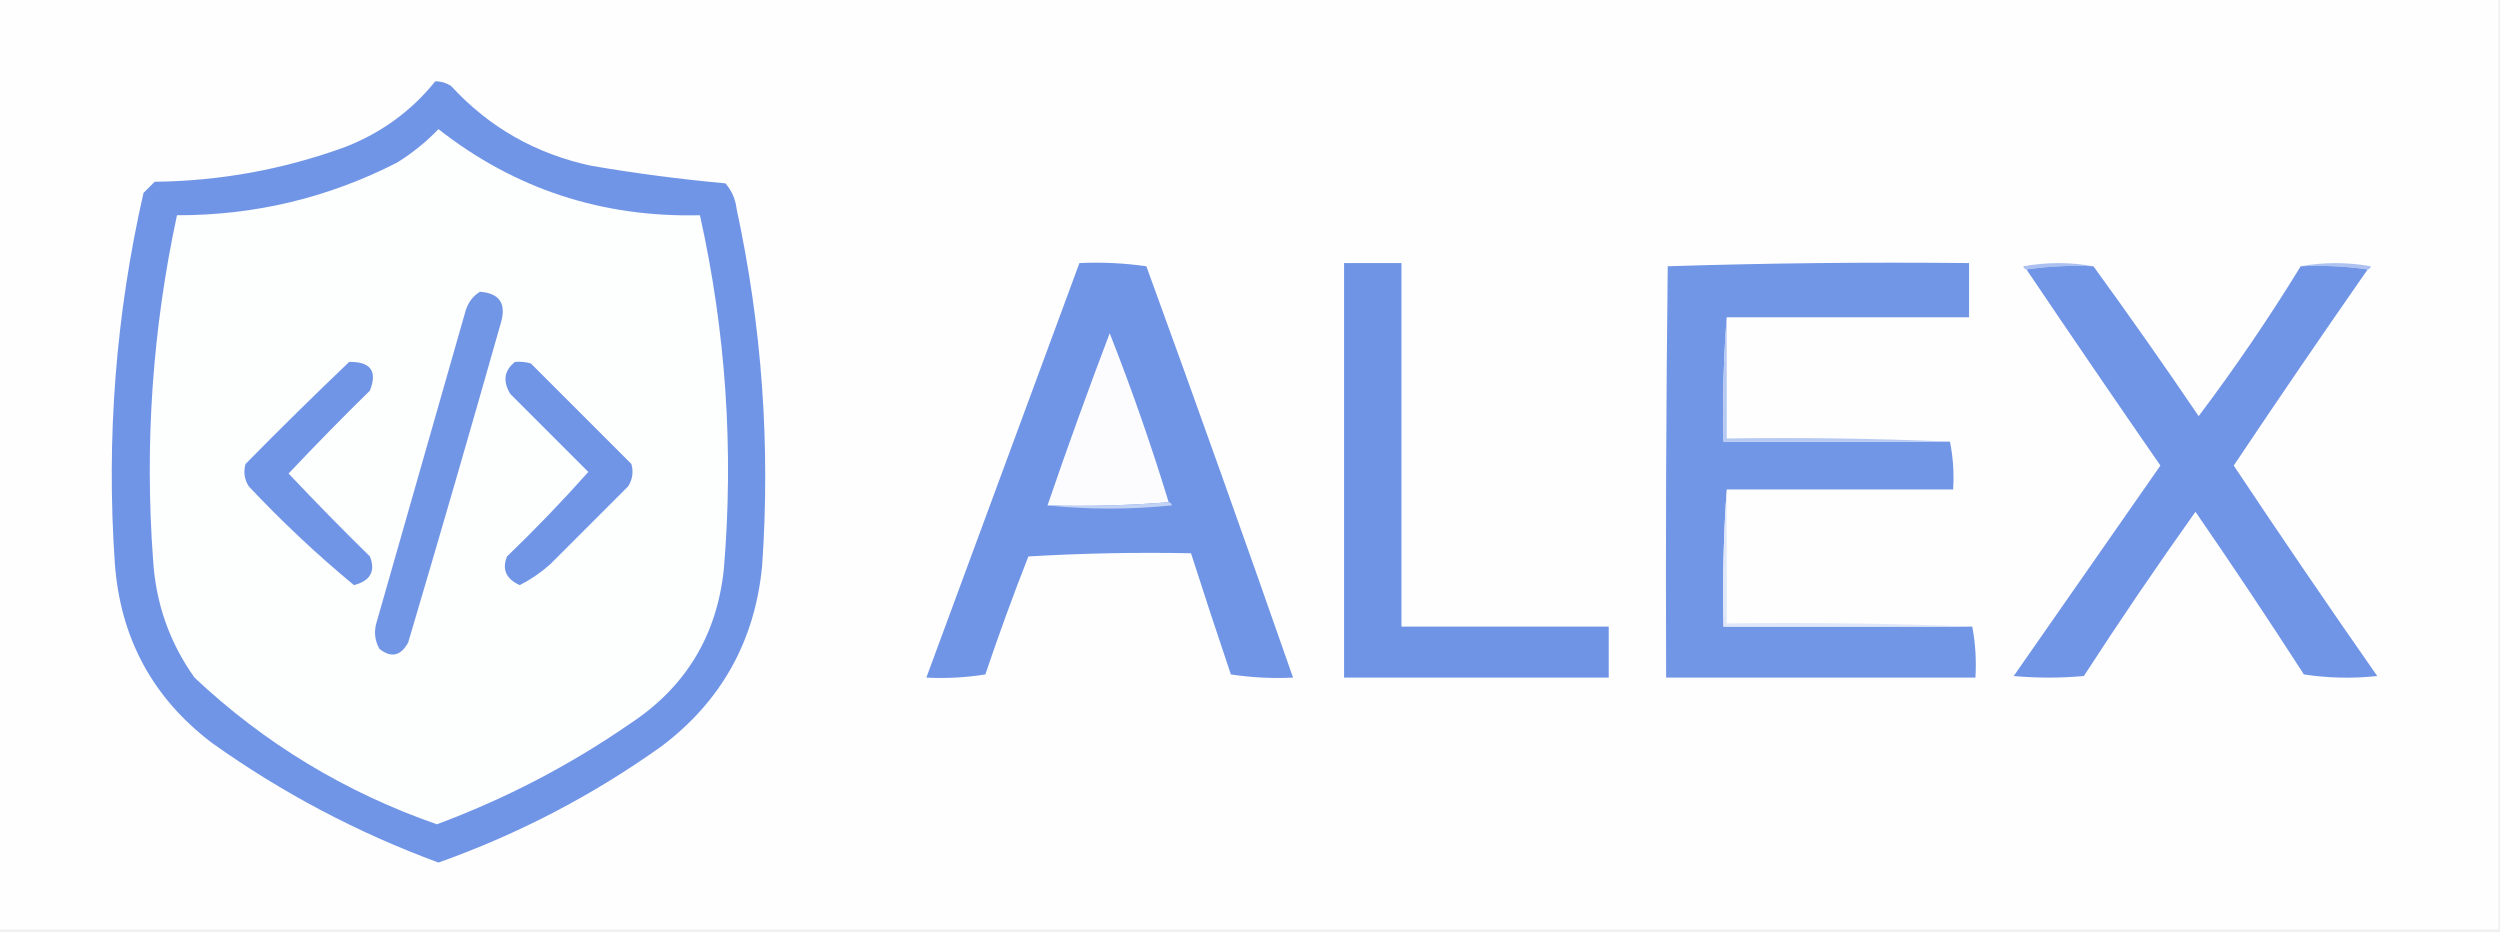
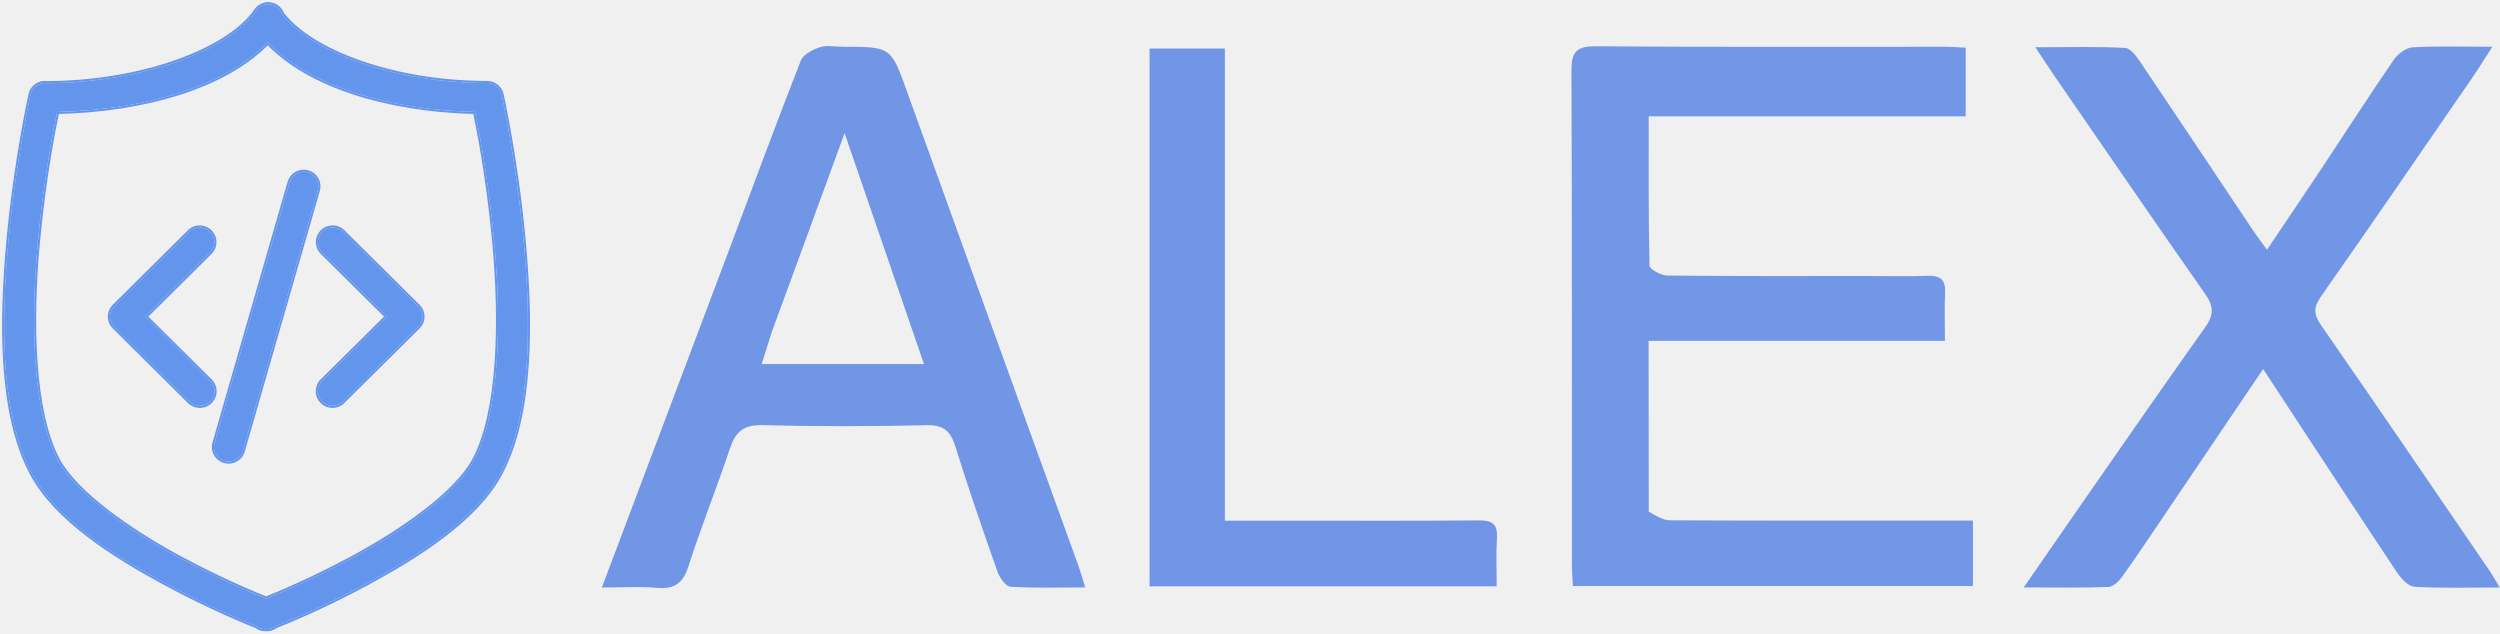
- <svg xmlns="http://www.w3.org/2000/svg" version="1.1" width="784px" height="292px" style="shape-rendering:geometricPrecision; text-rendering:geometricPrecision; image-rendering:optimizeQuality; fill-rule:evenodd; clip-rule:evenodd">
-   <g>
-     <path style="opacity:1" fill="#fefefe" d="M -0.5,-0.5 C 260.833,-0.5 522.167,-0.5 783.5,-0.5C 783.5,96.833 783.5,194.167 783.5,291.5C 522.167,291.5 260.833,291.5 -0.5,291.5C -0.5,194.167 -0.5,96.833 -0.5,-0.5 Z" />
-   </g>
-   <g>
-     <path style="opacity:1" fill="#7195e6" d="M 136.5,25.5 C 138.308,25.491 139.975,25.991 141.5,27C 153.423,39.967 168.09,48.3 185.5,52C 199.431,54.383 213.431,56.216 227.5,57.5C 229.48,59.795 230.647,62.462 231,65.5C 238.965,102.48 241.632,139.813 239,177.5C 236.731,201.022 226.231,219.855 207.5,234C 185.901,249.417 162.568,261.584 137.5,270.5C 112.073,261.122 88.407,248.622 66.5,233C 47.849,218.873 37.683,200.04 36,176.5C 33.31,137.4 36.31,98.733 45,60.5C 46.167,59.333 47.333,58.167 48.5,57C 69.144,56.766 89.144,53.099 108.5,46C 119.749,41.557 129.082,34.724 136.5,25.5 Z" />
-   </g>
-   <g>
-     <path style="opacity:1" fill="#fdfefe" d="M 137.5,40.5 C 161.374,59.236 188.707,68.236 219.5,67.5C 227.646,104.105 230.146,141.105 227,178.5C 224.801,199.378 214.967,215.545 197.5,227C 178.706,239.982 158.539,250.482 137,258.5C 108.292,248.491 82.959,233.157 61,212.5C 53.157,201.498 48.824,189.164 48,175.5C 45.334,139.151 47.834,103.151 55.5,67.5C 79.849,67.554 102.849,62.054 124.5,51C 129.311,48.015 133.644,44.515 137.5,40.5 Z" />
-   </g>
-   <g>
-     <path style="opacity:1" fill="#abc0f0" d="M 656.5,83.5 C 649.313,83.175 642.313,83.509 635.5,84.5C 634.957,84.44 634.624,84.107 634.5,83.5C 641.99,82.181 649.323,82.181 656.5,83.5 Z" />
-   </g>
-   <g>
-     <path style="opacity:1" fill="#adc2f1" d="M 721.5,83.5 C 728.677,82.181 736.01,82.181 743.5,83.5C 743.376,84.107 743.043,84.44 742.5,84.5C 735.687,83.509 728.687,83.175 721.5,83.5 Z" />
-   </g>
-   <g>
-     <path style="opacity:1" fill="#7195e6" d="M 338.5,82.5 C 345.532,82.17 352.532,82.503 359.5,83.5C 375.136,126.43 390.47,169.43 405.5,212.5C 398.91,212.811 392.41,212.478 386,211.5C 381.73,198.857 377.563,186.19 373.5,173.5C 356.487,173.167 339.487,173.501 322.5,174.5C 317.701,186.729 313.201,199.063 309,211.5C 302.924,212.476 296.758,212.81 290.5,212.5C 306.5,169.167 322.5,125.834 338.5,82.5 Z" />
-   </g>
-   <g>
-     <path style="opacity:1" fill="#6f94e6" d="M 421.5,82.5 C 427.5,82.5 433.5,82.5 439.5,82.5C 439.5,120.5 439.5,158.5 439.5,196.5C 461.167,196.5 482.833,196.5 504.5,196.5C 504.5,201.833 504.5,207.167 504.5,212.5C 476.833,212.5 449.167,212.5 421.5,212.5C 421.5,169.167 421.5,125.833 421.5,82.5 Z" />
-   </g>
-   <g>
-     <path style="opacity:1" fill="#7296e6" d="M 541.5,99.5 C 540.505,112.323 540.171,125.323 540.5,138.5C 564.167,138.5 587.833,138.5 611.5,138.5C 612.487,143.305 612.821,148.305 612.5,153.5C 588.833,153.5 565.167,153.5 541.5,153.5C 540.504,167.657 540.171,181.99 540.5,196.5C 566.5,196.5 592.5,196.5 618.5,196.5C 619.488,201.64 619.821,206.974 619.5,212.5C 587.167,212.5 554.833,212.5 522.5,212.5C 522.333,169.499 522.5,126.499 523,83.5C 554.427,82.504 585.927,82.171 617.5,82.5C 617.5,88.167 617.5,93.833 617.5,99.5C 592.167,99.5 566.833,99.5 541.5,99.5 Z" />
-   </g>
-   <g>
-     <path style="opacity:1" fill="#7195e6" d="M 656.5,83.5 C 667.736,98.963 678.736,114.629 689.5,130.5C 700.906,115.361 711.572,99.695 721.5,83.5C 728.687,83.175 735.687,83.509 742.5,84.5C 728.315,104.855 714.315,125.355 700.5,146C 715.247,168.156 730.247,190.156 745.5,212C 737.812,212.831 730.145,212.665 722.5,211.5C 711.402,194.291 700.068,177.291 688.5,160.5C 676.462,177.407 664.796,194.574 653.5,212C 646.167,212.667 638.833,212.667 631.5,212C 646.833,190 662.167,168 677.5,146C 663.366,125.558 649.366,105.058 635.5,84.5C 642.313,83.509 649.313,83.175 656.5,83.5 Z" />
-   </g>
-   <g>
-     <path style="opacity:1" fill="#7296e6" d="M 150.5,91.5 C 156.751,91.948 158.918,95.282 157,101.5C 147.536,134.892 137.869,168.226 128,201.5C 125.671,205.729 122.671,206.396 119,203.5C 117.578,200.97 117.245,198.303 118,195.5C 127.333,162.833 136.667,130.167 146,97.5C 146.804,94.854 148.304,92.854 150.5,91.5 Z" />
-   </g>
-   <g>
-     <path style="opacity:1" fill="#fcfcfe" d="M 366.5,157.5 C 354.011,158.495 341.344,158.829 328.5,158.5C 334.694,140.42 341.194,122.42 348,104.5C 354.854,121.894 361.021,139.561 366.5,157.5 Z" />
-   </g>
-   <g>
-     <path style="opacity:1" fill="#7195e6" d="M 109.5,113.5 C 116.241,113.39 118.408,116.39 116,122.5C 107.319,131.014 98.819,139.681 90.5,148.5C 98.819,157.319 107.319,165.986 116,174.5C 117.837,179.15 116.17,182.15 111,183.5C 99.397,173.899 88.397,163.566 78,152.5C 76.627,150.305 76.294,147.971 77,145.5C 87.728,134.604 98.562,123.937 109.5,113.5 Z" />
-   </g>
-   <g>
-     <path style="opacity:1" fill="#7195e6" d="M 161.5,113.5 C 163.199,113.34 164.866,113.506 166.5,114C 177,124.5 187.5,135 198,145.5C 198.706,147.971 198.373,150.305 197,152.5C 188.833,160.667 180.667,168.833 172.5,177C 169.587,179.587 166.42,181.754 163,183.5C 158.698,181.55 157.365,178.55 159,174.5C 167.877,165.958 176.377,157.125 184.5,148C 176.4,139.9 168.233,131.733 160,123.5C 157.608,119.522 158.108,116.188 161.5,113.5 Z" />
-   </g>
-   <g>
-     <path style="opacity:1" fill="#b6c9f2" d="M 541.5,99.5 C 541.5,112.167 541.5,124.833 541.5,137.5C 565.006,137.169 588.339,137.502 611.5,138.5C 587.833,138.5 564.167,138.5 540.5,138.5C 540.171,125.323 540.505,112.323 541.5,99.5 Z" />
-   </g>
-   <g>
-     <path style="opacity:1" fill="#c2d2f4" d="M 366.5,157.5 C 367.043,157.56 367.376,157.893 367.5,158.5C 354.339,159.825 341.339,159.825 328.5,158.5C 341.344,158.829 354.011,158.495 366.5,157.5 Z" />
-   </g>
-   <g>
-     <path style="opacity:1" fill="#e0e7f9" d="M 541.5,153.5 C 541.5,167.5 541.5,181.5 541.5,195.5C 567.339,195.169 593.005,195.502 618.5,196.5C 592.5,196.5 566.5,196.5 540.5,196.5C 540.171,181.99 540.504,167.657 541.5,153.5 Z" />
-   </g>
+ <svg xmlns="http://www.w3.org/2000/svg" width="600" height="152" viewBox="0 0 600 152" fill="none">
+   <path d="M395.702 122.784C397.445 123.823 399.153 124.862 400.866 124.871C423.197 124.98 445.529 124.943 467.861 124.943C469.639 124.943 471.417 124.943 473.502 124.943C473.502 130.478 473.502 135.389 473.502 140.658C441.61 140.658 409.864 140.658 377.493 140.658C377.413 138.982 377.256 137.229 377.256 135.475C377.242 95.978 377.319 56.481 377.146 16.984C377.126 12.369 378.417 11.073 383.036 11.108C410.866 11.316 438.698 11.208 466.53 11.221C468.162 11.222 469.794 11.354 471.767 11.441C471.767 16.927 471.767 22.135 471.767 27.915C446.465 27.915 421.391 27.915 395.697 27.915C395.697 40.247 395.605 52.019 395.89 63.782C395.911 64.636 398.67 66.118 400.169 66.134C416.333 66.306 432.499 66.242 448.664 66.242C453.331 66.242 458.001 66.356 462.662 66.201C465.611 66.102 466.973 67.07 466.822 70.192C466.646 73.828 466.781 77.48 466.781 81.816C443.059 81.816 419.689 81.816 395.669 81.816C395.669 95.768 395.669 109.037 395.702 122.784Z" fill="#7397E7" />
+   <path d="M519.114 124.142C515.724 129.114 512.608 133.839 509.306 138.431C508.527 139.514 507.147 140.832 506 140.874C499.583 141.109 493.154 140.987 485.687 140.987C490.563 133.945 494.866 127.696 499.204 121.471C509.196 107.129 519.13 92.744 529.272 78.509C531.354 75.586 531.296 73.492 529.263 70.589C517.141 53.276 505.195 35.838 493.2 18.435C491.803 16.408 490.473 14.335 488.484 11.335C496.299 11.335 503.185 11.14 510.042 11.504C511.373 11.575 512.842 13.652 513.816 15.095C522.85 28.477 531.785 41.925 540.762 55.345C541.657 56.682 542.645 57.957 544.078 59.935C548.78 52.939 553.127 46.53 557.412 40.078C563.12 31.483 568.699 22.799 574.541 14.295C575.501 12.897 577.477 11.45 579.061 11.359C585.028 11.015 591.026 11.221 598.169 11.221C596.286 14.131 594.887 16.416 593.369 18.62C581.287 36.165 569.246 53.739 557.017 71.18C555.156 73.834 555.291 75.511 557.104 78.122C570.679 97.667 584.066 117.343 597.499 136.986C598.22 138.04 598.83 139.169 599.934 140.995C592.649 140.995 586.061 141.21 579.507 140.832C578.015 140.746 576.259 138.865 575.272 137.38C564.68 121.448 554.217 105.43 543.15 88.567C535.008 100.622 527.165 112.234 519.114 124.142Z" fill="#7296E6" />
+   <path d="M174.731 60.635C180.601 45.007 186.253 29.71 192.201 14.528C192.776 13.059 195.051 11.9 196.778 11.337C198.435 10.797 200.406 11.221 202.239 11.221C213.924 11.221 213.818 11.259 217.687 21.997C231.334 59.876 245.062 97.725 258.748 135.589C259.295 137.104 259.726 138.662 260.457 140.982C254 140.982 248.219 141.187 242.477 140.808C241.338 140.733 239.882 138.584 239.362 137.112C235.876 127.227 232.452 117.314 229.338 107.307C228.187 103.607 226.628 101.953 222.427 102.048C209.268 102.347 196.092 102.381 182.936 102.037C178.362 101.917 176.487 103.725 175.154 107.713C171.99 117.179 168.27 126.463 165.208 135.96C163.896 140.03 161.826 141.447 157.671 141.083C153.584 140.725 149.442 141.005 144.448 141.005C154.686 113.834 164.641 87.416 174.731 60.635ZM185.199 79.755C184.423 82.219 183.647 84.684 182.802 87.371C196.07 87.371 208.719 87.371 221.75 87.371C215.442 69.022 209.306 51.168 202.703 31.959C196.641 48.556 191.077 63.791 185.199 79.755Z" fill="#7196E6" />
+   <path d="M275.9 100C275.9 70.351 275.9 41.202 275.9 11.64C281.95 11.64 287.655 11.64 293.964 11.64C293.964 49.341 293.964 86.896 293.964 124.953C299.337 124.953 304.128 124.953 308.918 124.953C324.251 124.954 339.584 125.024 354.915 124.897C358.108 124.871 359.471 125.772 359.264 129.127C359.032 132.894 359.211 136.686 359.211 140.724C331.317 140.724 304.047 140.724 275.9 140.724C275.9 127.316 275.9 113.908 275.9 100Z" fill="#7095E6" />
+   <mask id="path-5-outside-1_162_90" maskUnits="userSpaceOnUse" x="0" y="0" width="128" height="152" fill="black">
+     <rect fill="white" width="128" height="152" />
+     <path fill-rule="evenodd" clip-rule="evenodd" d="M62.673 1.461C63.177 1.186 63.741 1.038 64.315 1.03L64.31 1C65.041 0.991 65.756 1.206 66.358 1.618C66.959 2.029 67.417 2.616 67.668 3.297C74.523 12.341 94.167 19.834 116.529 19.923C116.627 19.919 116.724 19.919 116.822 19.923C117.651 19.898 118.462 20.164 119.114 20.674C119.765 21.185 120.214 21.907 120.382 22.713C120.382 22.713 123.899 38.533 125.661 57.666C127.423 76.8 127.787 99.206 120.052 113.673C114.258 124.51 100.567 133.221 88.329 139.851C77.051 145.961 67.761 149.645 66.232 150.245H66.218C65.549 150.771 64.71 151.038 63.857 150.996C63.017 151.036 62.189 150.777 61.524 150.264C60.055 149.686 50.719 145.975 39.4 139.842C27.161 133.212 13.452 124.501 7.658 113.664C-0.076 99.197 0.287 76.791 2.049 57.657C3.811 38.523 7.329 22.704 7.329 22.704C7.494 21.913 7.93 21.203 8.562 20.694C9.194 20.186 9.983 19.91 10.797 19.913C10.95 19.919 11.103 19.935 11.254 19.961C11.3 19.96 11.346 19.96 11.392 19.961C34.665 19.824 55.006 11.912 61.424 2.604C61.74 2.127 62.169 1.735 62.673 1.461ZM114 26.86C92.939 26.348 74.079 20.52 64.251 10.153C54.29 20.534 35.142 26.359 13.716 26.869C13.008 30.212 10.559 42.129 9.068 58.318C7.351 76.957 7.709 98.839 13.89 110.399C18.13 118.331 30.973 127.324 42.767 133.714C53.444 139.498 62.12 142.971 63.858 143.659C65.595 142.971 74.272 139.498 84.949 133.714C96.743 127.324 109.585 118.331 113.826 110.399C120.007 98.839 120.365 76.957 118.648 58.318C117.156 42.12 114.706 30.195 114 26.86ZM49.907 55.201C49.326 54.81 48.64 54.601 47.938 54.6C47.467 54.599 47 54.692 46.566 54.874C46.131 55.056 45.738 55.322 45.409 55.658L27.412 73.505C27.083 73.831 26.823 74.218 26.645 74.644C26.468 75.07 26.376 75.527 26.376 75.988C26.376 76.449 26.468 76.906 26.645 77.332C26.823 77.758 27.083 78.145 27.412 78.471L45.409 96.314C45.733 96.653 46.123 96.924 46.554 97.111C46.986 97.298 47.451 97.397 47.921 97.403C48.392 97.408 48.859 97.32 49.295 97.142C49.73 96.965 50.126 96.703 50.459 96.372C50.791 96.04 51.053 95.646 51.23 95.212C51.406 94.778 51.494 94.313 51.487 93.845C51.48 93.376 51.379 92.914 51.19 92.486C51 92.057 50.727 91.67 50.385 91.349L34.891 75.988L50.385 60.627C50.889 60.142 51.236 59.518 51.382 58.835C51.528 58.152 51.465 57.441 51.202 56.794C50.94 56.147 50.489 55.592 49.907 55.201ZM79.823 54.596C79.121 54.597 78.436 54.806 77.854 55.197C77.273 55.588 76.822 56.142 76.559 56.79C76.296 57.437 76.234 58.148 76.379 58.831C76.525 59.513 76.872 60.137 77.376 60.623L92.871 75.984L77.376 91.344C77.035 91.666 76.761 92.053 76.572 92.481C76.383 92.91 76.281 93.372 76.275 93.84C76.267 94.309 76.355 94.773 76.531 95.207C76.708 95.641 76.971 96.036 77.303 96.368C77.635 96.699 78.031 96.961 78.467 97.138C78.903 97.315 79.369 97.403 79.84 97.398C80.311 97.393 80.776 97.293 81.207 97.107C81.639 96.92 82.028 96.648 82.353 96.31L100.35 78.466C100.678 78.14 100.938 77.753 101.116 77.327C101.294 76.901 101.385 76.445 101.385 75.984C101.385 75.522 101.294 75.066 101.116 74.64C100.938 74.214 100.678 73.827 100.35 73.501L82.353 55.654C82.024 55.318 81.63 55.052 81.195 54.87C80.761 54.688 80.294 54.595 79.823 54.596ZM70.698 41.986C71.287 41.52 72.011 41.254 72.762 41.227C73.323 41.207 73.88 41.32 74.388 41.557C74.896 41.794 75.339 42.148 75.682 42.59C76.025 43.032 76.256 43.549 76.358 44.098C76.459 44.647 76.427 45.212 76.264 45.746L58.267 108.205C58.143 108.652 57.931 109.069 57.643 109.433C57.356 109.797 56.999 110.101 56.592 110.328C56.186 110.554 55.739 110.697 55.276 110.751C54.814 110.804 54.346 110.766 53.898 110.638C53.451 110.51 53.033 110.296 52.669 110.007C52.306 109.718 52.003 109.36 51.779 108.953C51.556 108.547 51.415 108.101 51.365 107.641C51.316 107.18 51.359 106.714 51.491 106.27L69.488 43.816C69.685 43.093 70.108 42.452 70.698 41.986Z" />
+   </mask>
+   <path fill-rule="evenodd" clip-rule="evenodd" d="M62.673 1.461C63.177 1.186 63.741 1.038 64.315 1.03L64.31 1C65.041 0.991 65.756 1.206 66.358 1.618C66.959 2.029 67.417 2.616 67.668 3.297C74.523 12.341 94.167 19.834 116.529 19.923C116.627 19.919 116.724 19.919 116.822 19.923C117.651 19.898 118.462 20.164 119.114 20.674C119.765 21.185 120.214 21.907 120.382 22.713C120.382 22.713 123.899 38.533 125.661 57.666C127.423 76.8 127.787 99.206 120.052 113.673C114.258 124.51 100.567 133.221 88.329 139.851C77.051 145.961 67.761 149.645 66.232 150.245H66.218C65.549 150.771 64.71 151.038 63.857 150.996C63.017 151.036 62.189 150.777 61.524 150.264C60.055 149.686 50.719 145.975 39.4 139.842C27.161 133.212 13.452 124.501 7.658 113.664C-0.076 99.197 0.287 76.791 2.049 57.657C3.811 38.523 7.329 22.704 7.329 22.704C7.494 21.913 7.93 21.203 8.562 20.694C9.194 20.186 9.983 19.91 10.797 19.913C10.95 19.919 11.103 19.935 11.254 19.961C11.3 19.96 11.346 19.96 11.392 19.961C34.665 19.824 55.006 11.912 61.424 2.604C61.74 2.127 62.169 1.735 62.673 1.461ZM114 26.86C92.939 26.348 74.079 20.52 64.251 10.153C54.29 20.534 35.142 26.359 13.716 26.869C13.008 30.212 10.559 42.129 9.068 58.318C7.351 76.957 7.709 98.839 13.89 110.399C18.13 118.331 30.973 127.324 42.767 133.714C53.444 139.498 62.12 142.971 63.858 143.659C65.595 142.971 74.272 139.498 84.949 133.714C96.743 127.324 109.585 118.331 113.826 110.399C120.007 98.839 120.365 76.957 118.648 58.318C117.156 42.12 114.706 30.195 114 26.86ZM49.907 55.201C49.326 54.81 48.64 54.601 47.938 54.6C47.467 54.599 47 54.692 46.566 54.874C46.131 55.056 45.738 55.322 45.409 55.658L27.412 73.505C27.083 73.831 26.823 74.218 26.645 74.644C26.468 75.07 26.376 75.527 26.376 75.988C26.376 76.449 26.468 76.906 26.645 77.332C26.823 77.758 27.083 78.145 27.412 78.471L45.409 96.314C45.733 96.653 46.123 96.924 46.554 97.111C46.986 97.298 47.451 97.397 47.921 97.403C48.392 97.408 48.859 97.32 49.295 97.142C49.73 96.965 50.126 96.703 50.459 96.372C50.791 96.04 51.053 95.646 51.23 95.212C51.406 94.778 51.494 94.313 51.487 93.845C51.48 93.376 51.379 92.914 51.19 92.486C51 92.057 50.727 91.67 50.385 91.349L34.891 75.988L50.385 60.627C50.889 60.142 51.236 59.518 51.382 58.835C51.528 58.152 51.465 57.441 51.202 56.794C50.94 56.147 50.489 55.592 49.907 55.201ZM79.823 54.596C79.121 54.597 78.436 54.806 77.854 55.197C77.273 55.588 76.822 56.142 76.559 56.79C76.296 57.437 76.234 58.148 76.379 58.831C76.525 59.513 76.872 60.137 77.376 60.623L92.871 75.984L77.376 91.344C77.035 91.666 76.761 92.053 76.572 92.481C76.383 92.91 76.281 93.372 76.275 93.84C76.267 94.309 76.355 94.773 76.531 95.207C76.708 95.641 76.971 96.036 77.303 96.368C77.635 96.699 78.031 96.961 78.467 97.138C78.903 97.315 79.369 97.403 79.84 97.398C80.311 97.393 80.776 97.293 81.207 97.107C81.639 96.92 82.028 96.648 82.353 96.31L100.35 78.466C100.678 78.14 100.938 77.753 101.116 77.327C101.294 76.901 101.385 76.445 101.385 75.984C101.385 75.522 101.294 75.066 101.116 74.64C100.938 74.214 100.678 73.827 100.35 73.501L82.353 55.654C82.024 55.318 81.63 55.052 81.195 54.87C80.761 54.688 80.294 54.595 79.823 54.596ZM70.698 41.986C71.287 41.52 72.011 41.254 72.762 41.227C73.323 41.207 73.88 41.32 74.388 41.557C74.896 41.794 75.339 42.148 75.682 42.59C76.025 43.032 76.256 43.549 76.358 44.098C76.459 44.647 76.427 45.212 76.264 45.746L58.267 108.205C58.143 108.652 57.931 109.069 57.643 109.433C57.356 109.797 56.999 110.101 56.592 110.328C56.186 110.554 55.739 110.697 55.276 110.751C54.814 110.804 54.346 110.766 53.898 110.638C53.451 110.51 53.033 110.296 52.669 110.007C52.306 109.718 52.003 109.36 51.779 108.953C51.556 108.547 51.415 108.101 51.365 107.641C51.316 107.18 51.359 106.714 51.491 106.27L69.488 43.816C69.685 43.093 70.108 42.452 70.698 41.986Z" fill="#6495ED" />
+   <path d="M64.315 1.03L64.323 1.53L64.906 1.521L64.808 0.946L64.315 1.03ZM62.673 1.461L62.912 1.9L62.912 1.9L62.673 1.461ZM64.31 1L64.304 0.5L63.72 0.508L63.817 1.084L64.31 1ZM66.358 1.618L66.64 1.205L66.64 1.205L66.358 1.618ZM67.668 3.297L67.199 3.47L67.225 3.54L67.27 3.599L67.668 3.297ZM116.529 19.923L116.527 20.423L116.538 20.423L116.549 20.422L116.529 19.923ZM116.822 19.923L116.802 20.422L116.82 20.423L116.837 20.422L116.822 19.923ZM119.114 20.674L119.422 20.281L119.422 20.281L119.114 20.674ZM120.382 22.713L119.892 22.816L119.894 22.822L120.382 22.713ZM125.661 57.666L126.159 57.62L126.159 57.62L125.661 57.666ZM120.052 113.673L119.611 113.437L119.611 113.437L120.052 113.673ZM88.329 139.851L88.091 139.411L88.091 139.411L88.329 139.851ZM66.232 150.245V150.745H66.327L66.415 150.711L66.232 150.245ZM66.218 150.245V149.745H66.045L65.909 149.852L66.218 150.245ZM63.857 150.996L63.882 150.496L63.858 150.495L63.833 150.496L63.857 150.996ZM61.524 150.264L61.83 149.868L61.773 149.825L61.707 149.799L61.524 150.264ZM39.4 139.842L39.638 139.402L39.638 139.402L39.4 139.842ZM7.658 113.664L8.099 113.428L8.099 113.428L7.658 113.664ZM2.049 57.657L2.547 57.703L2.547 57.703L2.049 57.657ZM7.329 22.704L7.817 22.813L7.818 22.806L7.329 22.704ZM8.562 20.694L8.875 21.084L8.875 21.084L8.562 20.694ZM10.797 19.913L10.816 19.414L10.808 19.413L10.799 19.413L10.797 19.913ZM11.254 19.961L11.17 20.454L11.216 20.462L11.264 20.461L11.254 19.961ZM11.392 19.961L11.383 20.461L11.395 20.461L11.392 19.961ZM61.424 2.604L61.836 2.888L61.841 2.88L61.424 2.604ZM64.251 10.153L64.614 9.809L64.253 9.428L63.891 9.806L64.251 10.153ZM114 26.86L114.489 26.757L114.407 26.37L114.012 26.36L114 26.86ZM13.716 26.869L13.704 26.369L13.309 26.379L13.227 26.766L13.716 26.869ZM9.068 58.318L8.57 58.272L8.57 58.272L9.068 58.318ZM13.89 110.399L14.331 110.163L14.331 110.163L13.89 110.399ZM42.767 133.714L42.529 134.153L42.529 134.153L42.767 133.714ZM63.858 143.659L63.674 144.124L63.858 144.197L64.042 144.124L63.858 143.659ZM84.949 133.714L85.187 134.153L85.187 134.153L84.949 133.714ZM113.826 110.399L113.385 110.163L113.385 110.163L113.826 110.399ZM118.648 58.318L118.15 58.364L118.15 58.364L118.648 58.318ZM47.938 54.6L47.938 55.1L47.938 55.1L47.938 54.6ZM49.907 55.201L49.628 55.616L49.628 55.616L49.907 55.201ZM46.566 54.874L46.373 54.413L46.373 54.413L46.566 54.874ZM45.409 55.658L45.761 56.013L45.766 56.008L45.409 55.658ZM27.412 73.505L27.059 73.15L27.059 73.15L27.412 73.505ZM26.645 74.644L27.107 74.837L27.107 74.837L26.645 74.644ZM26.645 77.332L26.184 77.524L26.184 77.524L26.645 77.332ZM27.412 78.471L27.059 78.826L27.06 78.826L27.412 78.471ZM45.409 96.314L45.77 95.968L45.761 95.958L45.409 96.314ZM46.554 97.111L46.753 96.652L46.753 96.652L46.554 97.111ZM47.921 97.403L47.916 97.903L47.916 97.903L47.921 97.403ZM49.295 97.142L49.106 96.679L49.106 96.679L49.295 97.142ZM50.459 96.372L50.105 96.018L50.105 96.018L50.459 96.372ZM51.23 95.212L50.767 95.023L50.767 95.023L51.23 95.212ZM51.487 93.845L50.987 93.852L50.987 93.852L51.487 93.845ZM51.19 92.486L50.732 92.688L50.732 92.688L51.19 92.486ZM50.385 91.349L50.033 91.704L50.042 91.713L50.385 91.349ZM34.891 75.988L34.539 75.633L34.181 75.988L34.539 76.343L34.891 75.988ZM50.385 60.627L50.038 60.267L50.033 60.272L50.385 60.627ZM51.202 56.794L51.666 56.606L51.666 56.606L51.202 56.794ZM77.854 55.197L77.575 54.782L77.575 54.782L77.854 55.197ZM79.823 54.596L79.824 55.096L79.824 55.096L79.823 54.596ZM76.559 56.79L76.096 56.602L76.096 56.602L76.559 56.79ZM76.379 58.831L75.89 58.935L75.89 58.935L76.379 58.831ZM77.376 60.623L77.728 60.268L77.723 60.263L77.376 60.623ZM92.871 75.984L93.222 76.339L93.581 75.984L93.222 75.628L92.871 75.984ZM77.376 91.344L77.72 91.708L77.728 91.699L77.376 91.344ZM76.572 92.481L76.114 92.279L76.114 92.279L76.572 92.481ZM76.275 93.84L76.775 93.848L76.775 93.847L76.275 93.84ZM76.531 95.207L76.068 95.396L76.068 95.396L76.531 95.207ZM77.303 96.368L76.949 96.721L76.95 96.722L77.303 96.368ZM78.467 97.138L78.655 96.675L78.654 96.674L78.467 97.138ZM79.84 97.398L79.846 97.898L79.846 97.898L79.84 97.398ZM81.207 97.107L81.406 97.566L81.406 97.566L81.207 97.107ZM82.353 96.31L82 95.954L81.991 95.964L82.353 96.31ZM100.35 78.466L100.702 78.821L100.702 78.821L100.35 78.466ZM101.116 77.327L100.654 77.135L100.654 77.135L101.116 77.327ZM101.116 74.64L100.654 74.832L100.654 74.832L101.116 74.64ZM100.35 73.501L100.702 73.146L100.702 73.146L100.35 73.501ZM82.353 55.654L81.995 56.004L82 56.009L82.353 55.654ZM81.195 54.87L81.002 55.331L81.002 55.331L81.195 54.87ZM72.762 41.227L72.744 40.727L72.744 40.727L72.762 41.227ZM70.698 41.986L71.008 42.378L71.008 42.378L70.698 41.986ZM74.388 41.557L74.176 42.01L74.176 42.01L74.388 41.557ZM76.358 44.098L75.866 44.189L75.866 44.189L76.358 44.098ZM76.264 45.746L75.786 45.601L75.784 45.608L76.264 45.746ZM58.267 108.205L57.787 108.067L57.786 108.071L58.267 108.205ZM57.643 109.433L58.036 109.743L58.036 109.743L57.643 109.433ZM56.592 110.328L56.349 109.891L56.349 109.891L56.592 110.328ZM55.276 110.751L55.333 111.248L55.334 111.248L55.276 110.751ZM53.898 110.638L53.761 111.119L53.761 111.119L53.898 110.638ZM52.669 110.007L52.358 110.398L52.358 110.398L52.669 110.007ZM51.779 108.953L51.342 109.195L51.342 109.195L51.779 108.953ZM51.365 107.641L51.863 107.587L51.863 107.587L51.365 107.641ZM51.491 106.27L51.97 106.413L51.971 106.409L51.491 106.27ZM69.488 43.816L69.968 43.954L69.97 43.947L69.488 43.816ZM64.308 0.53C63.653 0.54 63.009 0.708 62.434 1.021L62.912 1.9C63.345 1.664 63.829 1.537 64.323 1.53L64.308 0.53ZM63.817 1.084L63.822 1.114L64.808 0.946L64.803 0.917L63.817 1.084ZM66.64 1.205C65.953 0.735 65.137 0.489 64.304 0.5L64.317 1.5C64.945 1.492 65.559 1.677 66.075 2.031L66.64 1.205ZM68.137 3.125C67.85 2.345 67.326 1.675 66.64 1.205L66.075 2.031C66.592 2.384 66.984 2.887 67.199 3.47L68.137 3.125ZM116.531 19.423C105.403 19.378 94.957 17.491 86.45 14.496C77.927 11.496 71.409 7.404 68.067 2.995L67.27 3.599C70.782 8.234 77.514 12.411 86.117 15.44C94.736 18.474 105.294 20.378 116.527 20.423L116.531 19.423ZM116.843 19.423C116.731 19.419 116.62 19.419 116.509 19.423L116.549 20.422C116.634 20.419 116.718 20.419 116.802 20.422L116.843 19.423ZM119.422 20.281C118.679 19.698 117.753 19.394 116.807 19.423L116.837 20.422C117.55 20.401 118.246 20.63 118.805 21.068L119.422 20.281ZM120.871 22.611C120.679 21.689 120.165 20.864 119.422 20.281L118.805 21.068C119.364 21.506 119.748 22.125 119.892 22.816L120.871 22.611ZM126.159 57.62C125.276 48.037 123.954 39.285 122.853 32.929C122.303 29.751 121.807 27.172 121.449 25.386C121.27 24.493 121.126 23.799 121.026 23.327C120.976 23.091 120.937 22.911 120.91 22.79C120.897 22.729 120.887 22.683 120.88 22.652C120.877 22.637 120.874 22.625 120.873 22.617C120.872 22.613 120.871 22.61 120.871 22.608C120.87 22.607 120.87 22.606 120.87 22.606C120.87 22.606 120.87 22.605 120.87 22.605C120.87 22.605 120.87 22.605 120.382 22.713C119.894 22.822 119.894 22.822 119.894 22.822C119.894 22.822 119.894 22.822 119.894 22.823C119.894 22.823 119.894 22.824 119.894 22.825C119.895 22.826 119.895 22.829 119.896 22.833C119.898 22.84 119.9 22.852 119.904 22.867C119.91 22.897 119.92 22.942 119.933 23.002C119.959 23.122 119.998 23.3 120.047 23.534C120.147 24.003 120.29 24.693 120.469 25.582C120.825 27.361 121.319 29.932 121.868 33.1C122.966 39.438 124.284 48.162 125.163 57.712L126.159 57.62ZM120.493 113.909C124.409 106.585 126.259 97.286 126.917 87.453C127.575 77.614 127.041 67.199 126.159 57.62L125.163 57.712C126.043 67.267 126.572 77.623 125.919 87.386C125.265 97.156 123.431 106.294 119.611 113.437L120.493 113.909ZM88.567 140.291C94.696 136.971 101.204 133.121 106.912 128.736C112.615 124.355 117.549 119.416 120.493 113.909L119.611 113.437C116.762 118.767 111.953 123.603 106.303 127.943C100.656 132.281 94.201 136.101 88.091 139.411L88.567 140.291ZM66.415 150.711C67.954 150.106 77.264 146.414 88.567 140.291L88.091 139.411C76.838 145.508 67.569 149.183 66.049 149.78L66.415 150.711ZM66.218 150.745H66.232V149.745H66.218V150.745ZM63.833 151.495C64.805 151.543 65.763 151.238 66.527 150.639L65.909 149.852C65.335 150.303 64.614 150.533 63.882 150.496L63.833 151.495ZM61.219 150.66C61.978 151.245 62.922 151.541 63.881 151.495L63.833 150.496C63.111 150.531 62.4 150.308 61.83 149.868L61.219 150.66ZM39.161 140.281C50.506 146.428 59.862 150.147 61.341 150.729L61.707 149.799C60.248 149.224 50.932 145.521 39.638 139.402L39.161 140.281ZM7.217 113.899C10.162 119.407 15.1 124.346 20.808 128.727C26.52 133.112 33.033 136.961 39.161 140.281L39.638 139.402C33.528 136.092 27.067 132.271 21.417 127.934C15.762 123.593 10.948 118.758 8.099 113.428L7.217 113.899ZM1.551 57.611C0.669 67.19 0.135 77.604 0.794 87.444C1.451 97.277 3.302 106.576 7.217 113.899L8.099 113.428C4.28 106.284 2.445 97.147 1.791 87.377C1.138 77.613 1.667 67.258 2.547 57.703L1.551 57.611ZM7.329 22.704C6.841 22.596 6.841 22.596 6.841 22.596C6.841 22.596 6.841 22.596 6.841 22.596C6.84 22.597 6.84 22.598 6.84 22.599C6.84 22.601 6.839 22.604 6.838 22.608C6.836 22.616 6.834 22.627 6.83 22.643C6.824 22.674 6.813 22.72 6.8 22.78C6.774 22.901 6.735 23.082 6.685 23.317C6.585 23.789 6.44 24.483 6.261 25.376C5.903 27.162 5.408 29.742 4.857 32.92C3.756 39.275 2.434 48.027 1.551 57.611L2.547 57.703C3.427 48.153 4.744 39.428 5.842 33.091C6.391 29.922 6.885 27.351 7.242 25.573C7.42 24.684 7.564 23.993 7.663 23.525C7.713 23.291 7.751 23.112 7.777 22.992C7.79 22.933 7.8 22.887 7.807 22.857C7.81 22.842 7.813 22.831 7.814 22.823C7.815 22.82 7.816 22.817 7.816 22.815C7.817 22.814 7.817 22.814 7.817 22.813C7.817 22.813 7.817 22.813 7.817 22.813C7.817 22.813 7.817 22.813 7.329 22.704ZM8.248 20.305C7.526 20.886 7.028 21.697 6.839 22.602L7.818 22.806C7.96 22.129 8.333 21.52 8.875 21.084L8.248 20.305ZM10.799 19.413C9.871 19.409 8.97 19.724 8.248 20.305L8.875 21.084C9.417 20.647 10.095 20.41 10.794 20.413L10.799 19.413ZM11.338 19.468C11.166 19.439 10.992 19.421 10.816 19.414L10.777 20.413C10.909 20.418 11.04 20.432 11.17 20.454L11.338 19.468ZM11.401 19.461C11.349 19.46 11.297 19.46 11.245 19.461L11.264 20.461C11.303 20.46 11.343 20.46 11.383 20.461L11.401 19.461ZM61.012 2.32C57.891 6.847 51.319 11.106 42.56 14.251C33.82 17.39 22.973 19.393 11.389 19.461L11.395 20.461C23.084 20.392 34.044 18.371 42.898 15.192C51.732 12.02 58.539 7.669 61.836 2.888L61.012 2.32ZM62.434 1.021C61.859 1.335 61.369 1.783 61.008 2.327L61.841 2.88C62.112 2.472 62.48 2.135 62.912 1.9L62.434 1.021ZM63.888 10.497C73.852 21.006 92.876 26.847 113.988 27.36L114.012 26.36C93.003 25.85 74.307 20.033 64.614 9.809L63.888 10.497ZM13.728 27.369C35.203 26.858 54.515 21.021 64.612 10.499L63.891 9.806C54.066 20.046 35.081 25.86 13.704 26.369L13.728 27.369ZM9.566 58.364C11.054 42.201 13.5 30.305 14.205 26.973L13.227 26.766C12.517 30.119 10.063 42.056 8.57 58.272L9.566 58.364ZM14.331 110.163C11.291 104.478 9.662 96.203 9.016 86.978C8.371 77.767 8.709 67.665 9.566 58.364L8.57 58.272C7.71 67.61 7.369 77.768 8.019 87.048C8.667 96.314 10.308 104.76 13.449 110.635L14.331 110.163ZM43.005 133.274C37.125 130.088 30.99 126.257 25.802 122.239C20.602 118.212 16.4 114.034 14.331 110.163L13.449 110.635C15.62 114.696 19.96 118.98 25.19 123.03C30.431 127.089 36.615 130.949 42.529 134.153L43.005 133.274ZM64.042 143.195C62.314 142.51 53.658 139.045 43.005 133.274L42.529 134.153C53.23 139.951 61.927 143.433 63.674 144.124L64.042 143.195ZM84.711 133.274C74.058 139.045 65.402 142.51 63.674 143.195L64.042 144.124C65.789 143.433 74.486 139.951 85.187 134.153L84.711 133.274ZM113.385 110.163C111.316 114.034 107.114 118.212 101.914 122.239C96.725 126.257 90.591 130.088 84.71 133.274L85.187 134.153C91.101 130.949 97.284 127.089 102.526 123.03C107.756 118.98 112.095 114.696 114.267 110.635L113.385 110.163ZM118.15 58.364C119.007 67.665 119.345 77.767 118.7 86.978C118.054 96.203 116.425 104.478 113.385 110.163L114.267 110.635C117.408 104.76 119.048 96.314 119.697 87.048C120.347 77.768 120.006 67.61 119.146 58.272L118.15 58.364ZM113.511 26.964C114.214 30.288 116.661 42.193 118.15 58.364L119.146 58.272C117.652 42.048 115.197 30.101 114.489 26.757L113.511 26.964ZM47.938 55.1C48.541 55.101 49.129 55.281 49.628 55.616L50.186 54.786C49.522 54.34 48.74 54.101 47.939 54.1L47.938 55.1ZM46.759 55.335C47.132 55.179 47.533 55.099 47.938 55.1L47.939 54.1C47.402 54.099 46.869 54.205 46.373 54.413L46.759 55.335ZM45.766 56.008C46.048 55.72 46.386 55.492 46.759 55.335L46.373 54.413C45.877 54.62 45.428 54.925 45.052 55.308L45.766 56.008ZM27.764 73.86L45.761 56.013L45.057 55.303L27.059 73.15L27.764 73.86ZM27.107 74.837C27.259 74.472 27.482 74.14 27.764 73.86L27.059 73.15C26.684 73.523 26.387 73.965 26.184 74.452L27.107 74.837ZM26.876 75.988C26.876 75.593 26.955 75.201 27.107 74.837L26.184 74.452C25.981 74.938 25.876 75.461 25.876 75.988H26.876ZM27.107 77.139C26.954 76.774 26.876 76.383 26.876 75.988H25.876C25.876 76.515 25.981 77.037 26.184 77.524L27.107 77.139ZM27.764 78.115C27.482 77.836 27.259 77.505 27.107 77.139L26.184 77.524C26.387 78.011 26.684 78.454 27.059 78.826L27.764 78.115ZM45.761 95.958L27.764 78.115L27.06 78.826L45.057 96.668L45.761 95.958ZM46.753 96.652C46.383 96.492 46.048 96.259 45.77 95.968L45.047 96.659C45.418 97.047 45.863 97.356 46.356 97.57L46.753 96.652ZM47.927 96.903C47.523 96.898 47.124 96.813 46.753 96.652L46.355 97.569C46.848 97.783 47.379 97.896 47.916 97.903L47.927 96.903ZM49.106 96.679C48.733 96.831 48.332 96.907 47.927 96.903L47.916 97.903C48.452 97.909 48.985 97.808 49.483 97.606L49.106 96.679ZM50.105 96.018C49.82 96.302 49.481 96.527 49.106 96.679L49.483 97.606C49.98 97.403 50.432 97.104 50.812 96.726L50.105 96.018ZM50.767 95.023C50.615 95.395 50.39 95.733 50.105 96.018L50.812 96.726C51.191 96.347 51.491 95.896 51.693 95.4L50.767 95.023ZM50.987 93.852C50.993 94.253 50.918 94.651 50.767 95.023L51.693 95.4C51.895 94.904 51.995 94.372 51.987 93.838L50.987 93.852ZM50.732 92.688C50.894 93.055 50.981 93.451 50.987 93.852L51.987 93.838C51.979 93.302 51.863 92.773 51.647 92.284L50.732 92.688ZM50.042 91.713C50.335 91.988 50.57 92.32 50.732 92.688L51.647 92.284C51.431 91.794 51.118 91.352 50.727 90.984L50.042 91.713ZM34.539 76.343L50.033 91.704L50.737 90.993L35.243 75.633L34.539 76.343ZM50.033 60.272L34.539 75.633L35.243 76.343L50.737 60.982L50.033 60.272ZM50.893 58.73C50.768 59.315 50.471 59.85 50.038 60.267L50.731 60.987C51.307 60.433 51.704 59.72 51.871 58.939L50.893 58.73ZM50.739 56.982C50.964 57.537 51.018 58.145 50.893 58.73L51.871 58.939C52.037 58.158 51.966 57.346 51.666 56.606L50.739 56.982ZM49.628 55.616C50.127 55.952 50.514 56.427 50.739 56.982L51.666 56.606C51.365 55.866 50.85 55.233 50.186 54.786L49.628 55.616ZM78.133 55.612C78.632 55.277 79.221 55.097 79.824 55.096L79.822 54.096C79.021 54.097 78.239 54.336 77.575 54.782L78.133 55.612ZM77.022 56.978C77.248 56.423 77.635 55.947 78.133 55.612L77.575 54.782C76.912 55.228 76.396 55.862 76.096 56.602L77.022 56.978ZM76.868 58.726C76.744 58.141 76.797 57.533 77.022 56.978L76.096 56.602C75.796 57.342 75.724 58.154 75.89 58.935L76.868 58.726ZM77.723 60.263C77.291 59.846 76.993 59.311 76.868 58.726L75.89 58.935C76.057 59.715 76.454 60.428 77.029 60.983L77.723 60.263ZM93.222 75.628L77.728 60.268L77.024 60.978L92.518 76.339L93.222 75.628ZM77.728 91.699L93.222 76.339L92.518 75.628L77.024 90.989L77.728 91.699ZM77.029 92.683C77.191 92.316 77.426 91.984 77.719 91.708L77.033 90.98C76.644 91.348 76.331 91.789 76.114 92.279L77.029 92.683ZM76.775 93.847C76.78 93.446 76.867 93.051 77.029 92.683L76.114 92.279C75.898 92.769 75.782 93.297 75.775 93.833L76.775 93.847ZM76.995 95.019C76.843 94.647 76.768 94.249 76.775 93.848L75.775 93.833C75.766 94.368 75.866 94.9 76.068 95.396L76.995 95.019ZM77.656 96.014C77.371 95.729 77.146 95.391 76.995 95.019L76.068 95.396C76.27 95.892 76.57 96.343 76.949 96.721L77.656 96.014ZM78.654 96.674C78.28 96.523 77.941 96.298 77.656 96.014L76.95 96.722C77.329 97.1 77.781 97.4 78.279 97.601L78.654 96.674ZM79.835 96.898C79.43 96.903 79.029 96.827 78.655 96.675L78.278 97.601C78.776 97.804 79.309 97.904 79.846 97.898L79.835 96.898ZM81.009 96.648C80.638 96.808 80.239 96.893 79.835 96.898L79.846 97.898C80.383 97.892 80.913 97.779 81.406 97.566L81.009 96.648ZM81.991 95.964C81.713 96.254 81.379 96.487 81.008 96.648L81.406 97.566C81.898 97.352 82.343 97.042 82.714 96.655L81.991 95.964ZM99.998 78.111L82 95.954L82.704 96.665L100.702 78.821L99.998 78.111ZM100.654 77.135C100.502 77.5 100.279 77.832 99.998 78.111L100.702 78.821C101.077 78.449 101.375 78.007 101.577 77.519L100.654 77.135ZM100.885 75.984C100.885 76.379 100.807 76.77 100.654 77.135L101.577 77.52C101.781 77.033 101.885 76.511 101.885 75.984H100.885ZM100.654 74.832C100.807 75.197 100.885 75.588 100.885 75.984H101.885C101.885 75.456 101.781 74.934 101.577 74.447L100.654 74.832ZM99.998 73.856C100.279 74.135 100.502 74.467 100.654 74.832L101.577 74.448C101.375 73.96 101.077 73.518 100.702 73.146L99.998 73.856ZM82 56.009L99.998 73.856L100.702 73.146L82.704 55.299L82 56.009ZM81.002 55.331C81.376 55.487 81.713 55.716 81.995 56.004L82.71 55.304C82.334 54.92 81.884 54.616 81.388 54.409L81.002 55.331ZM79.824 55.096C80.229 55.095 80.63 55.175 81.002 55.331L81.388 54.409C80.893 54.201 80.36 54.095 79.822 54.096L79.824 55.096ZM72.744 40.727C71.886 40.758 71.06 41.062 70.388 41.594L71.008 42.378C71.513 41.979 72.135 41.75 72.78 41.727L72.744 40.727ZM74.6 41.104C74.02 40.833 73.384 40.704 72.744 40.727L72.78 41.727C73.262 41.709 73.741 41.806 74.176 42.01L74.6 41.104ZM76.077 42.284C75.686 41.779 75.179 41.375 74.599 41.104L74.176 42.01C74.612 42.214 74.993 42.518 75.287 42.897L76.077 42.284ZM76.849 44.008C76.734 43.38 76.469 42.789 76.077 42.284L75.287 42.897C75.581 43.276 75.779 43.719 75.866 44.189L76.849 44.008ZM76.743 45.892C76.929 45.281 76.965 44.635 76.849 44.008L75.866 44.189C75.953 44.659 75.925 45.143 75.786 45.601L76.743 45.892ZM58.748 108.344L76.745 45.885L75.784 45.608L57.787 108.067L58.748 108.344ZM58.036 109.743C58.364 109.326 58.607 108.85 58.749 108.339L57.786 108.071C57.679 108.453 57.497 108.811 57.251 109.123L58.036 109.743ZM56.836 110.764C57.3 110.506 57.707 110.159 58.036 109.743L57.251 109.123C57.004 109.435 56.698 109.697 56.349 109.891L56.836 110.764ZM55.334 111.248C55.861 111.187 56.372 111.023 56.836 110.764L56.349 109.891C56.001 110.085 55.617 110.208 55.219 110.254L55.334 111.248ZM53.761 111.119C54.272 111.264 54.806 111.308 55.333 111.248L55.22 110.254C54.822 110.3 54.42 110.267 54.035 110.157L53.761 111.119ZM52.358 110.398C52.774 110.728 53.25 110.973 53.761 111.119L54.035 110.157C53.651 110.047 53.292 109.863 52.981 109.615L52.358 110.398ZM51.342 109.195C51.597 109.659 51.943 110.068 52.358 110.398L52.981 109.615C52.669 109.367 52.409 109.06 52.218 108.712L51.342 109.195ZM50.868 107.694C50.925 108.221 51.086 108.731 51.342 109.195L52.218 108.712C52.026 108.364 51.905 107.982 51.863 107.587L50.868 107.694ZM51.012 106.128C50.861 106.635 50.812 107.168 50.868 107.694L51.863 107.587C51.82 107.193 51.857 106.794 51.97 106.413L51.012 106.128ZM69.007 43.677L51.011 106.132L51.971 106.409L69.968 43.954L69.007 43.677ZM70.388 41.594C69.715 42.126 69.231 42.858 69.005 43.684L69.97 43.947C70.139 43.328 70.502 42.778 71.008 42.378L70.388 41.594Z" fill="#6495ED" mask="url(#path-5-outside-1_162_90)" />
</svg>
